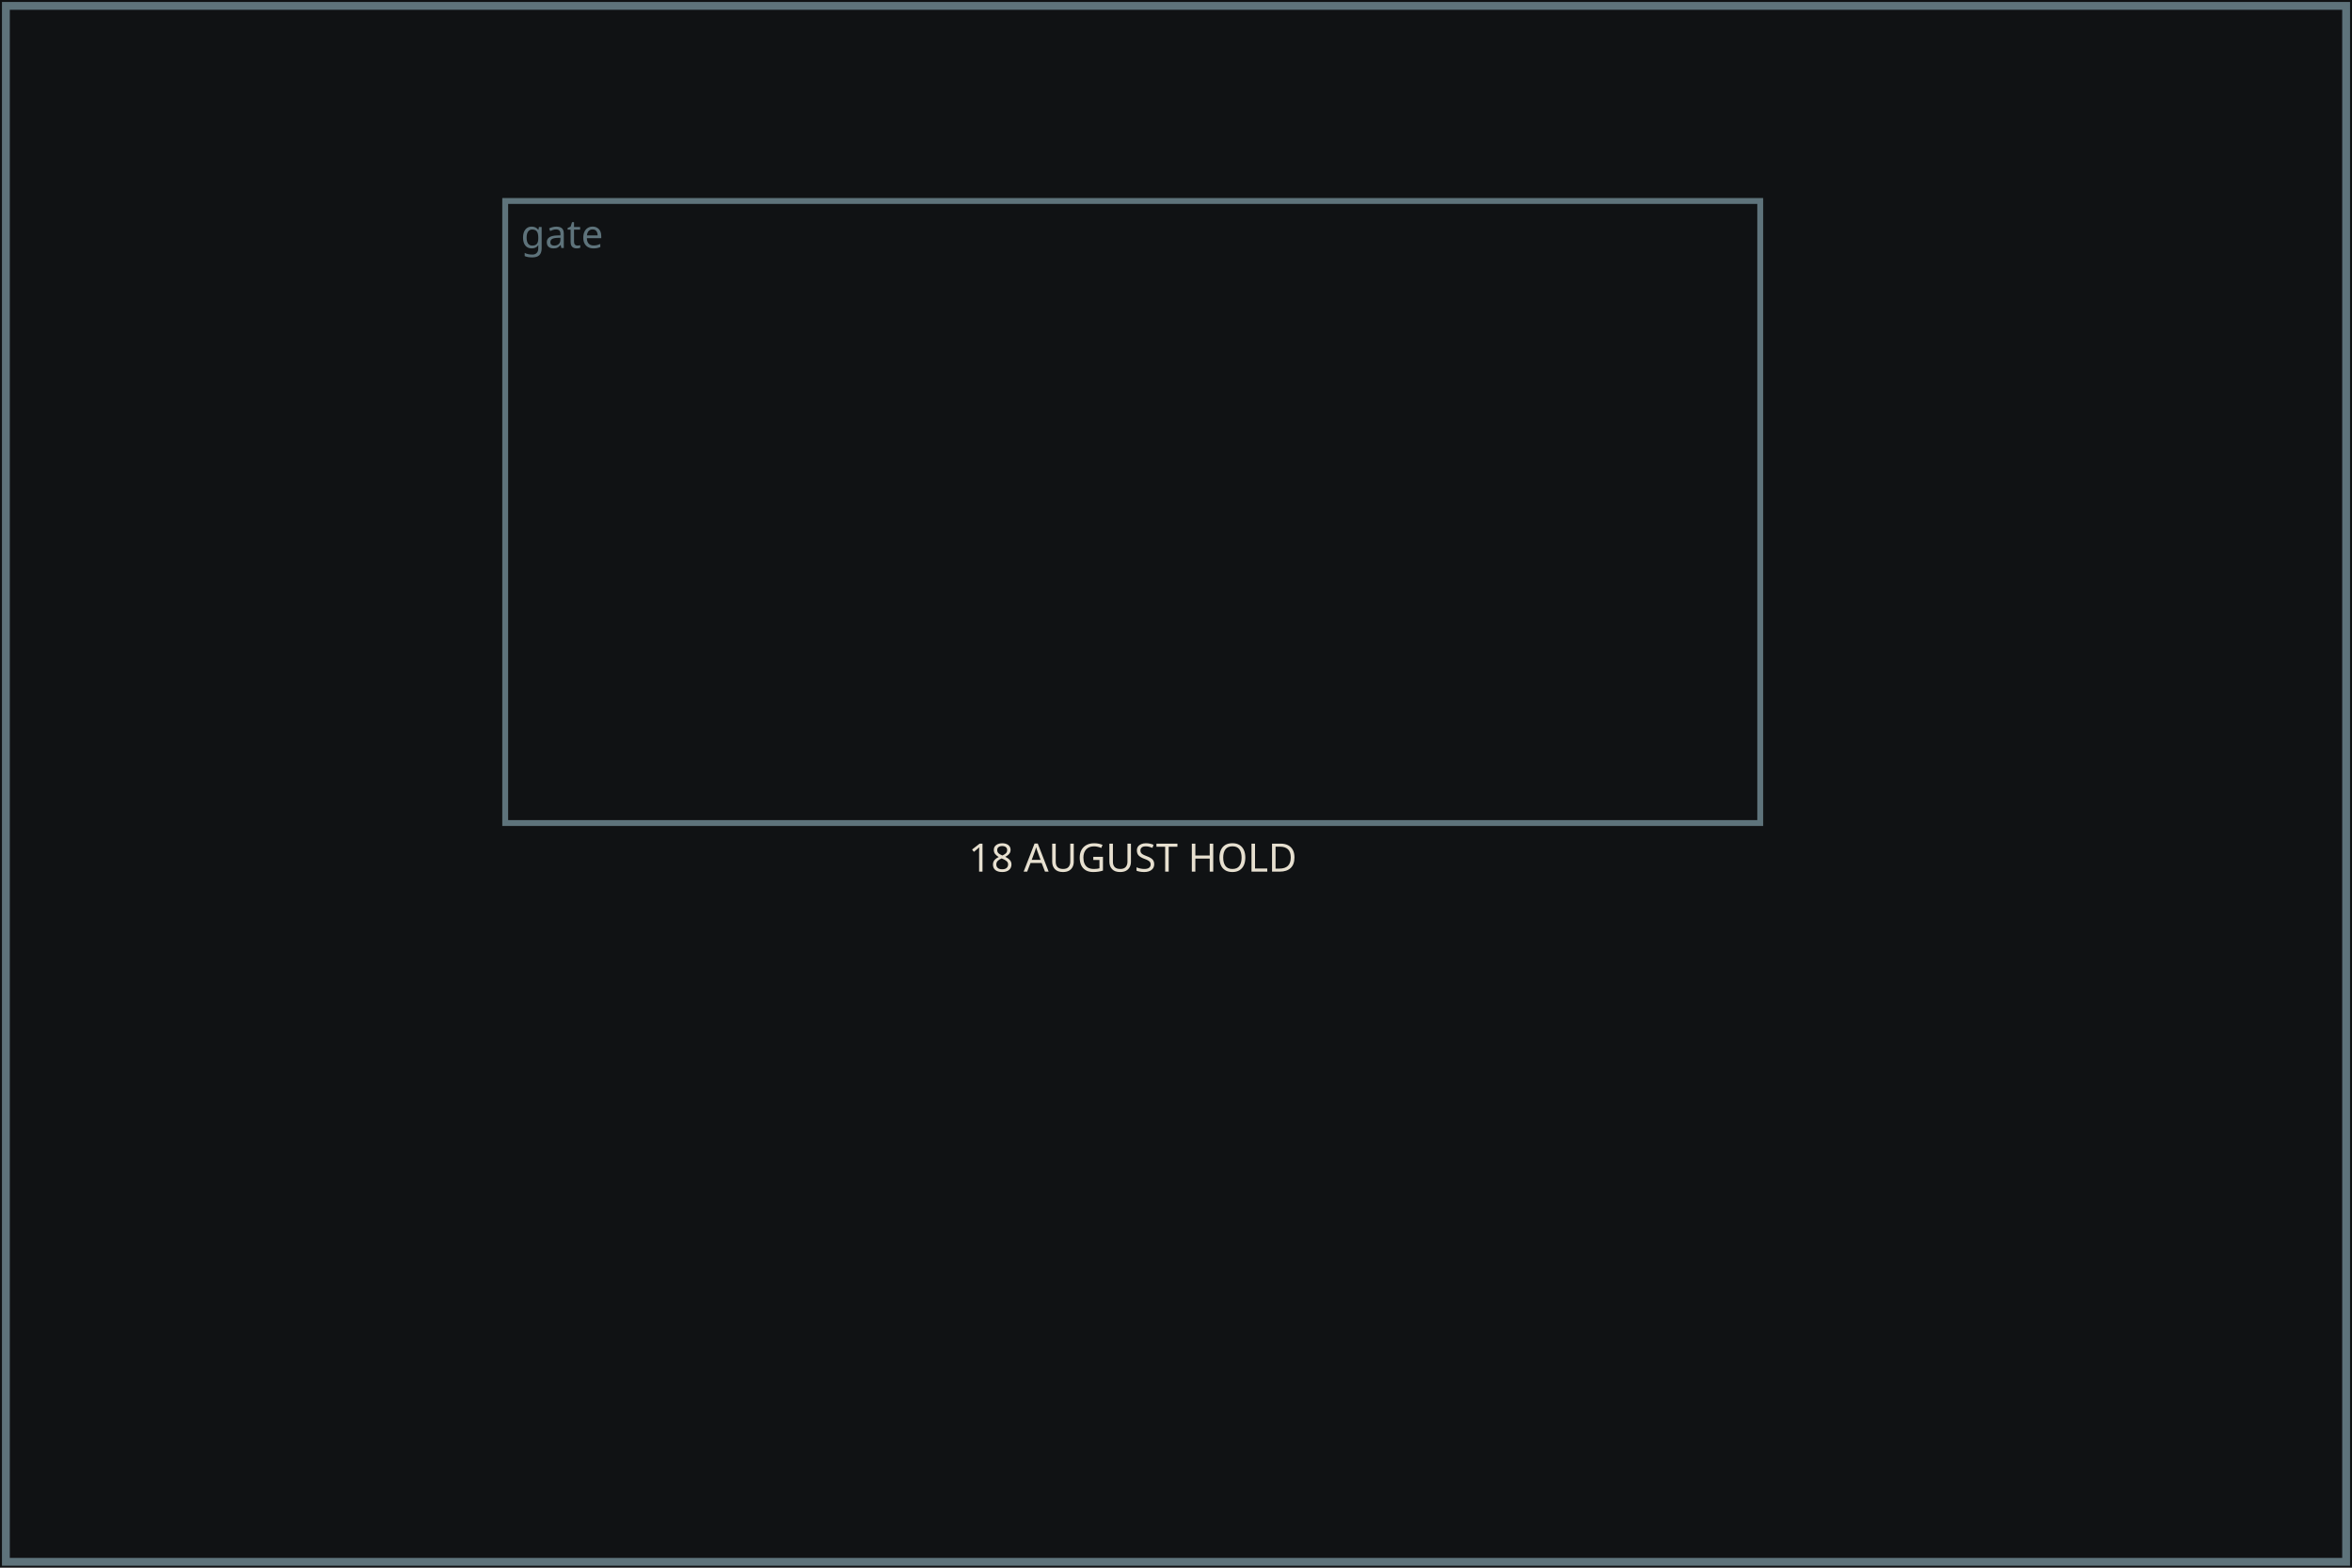
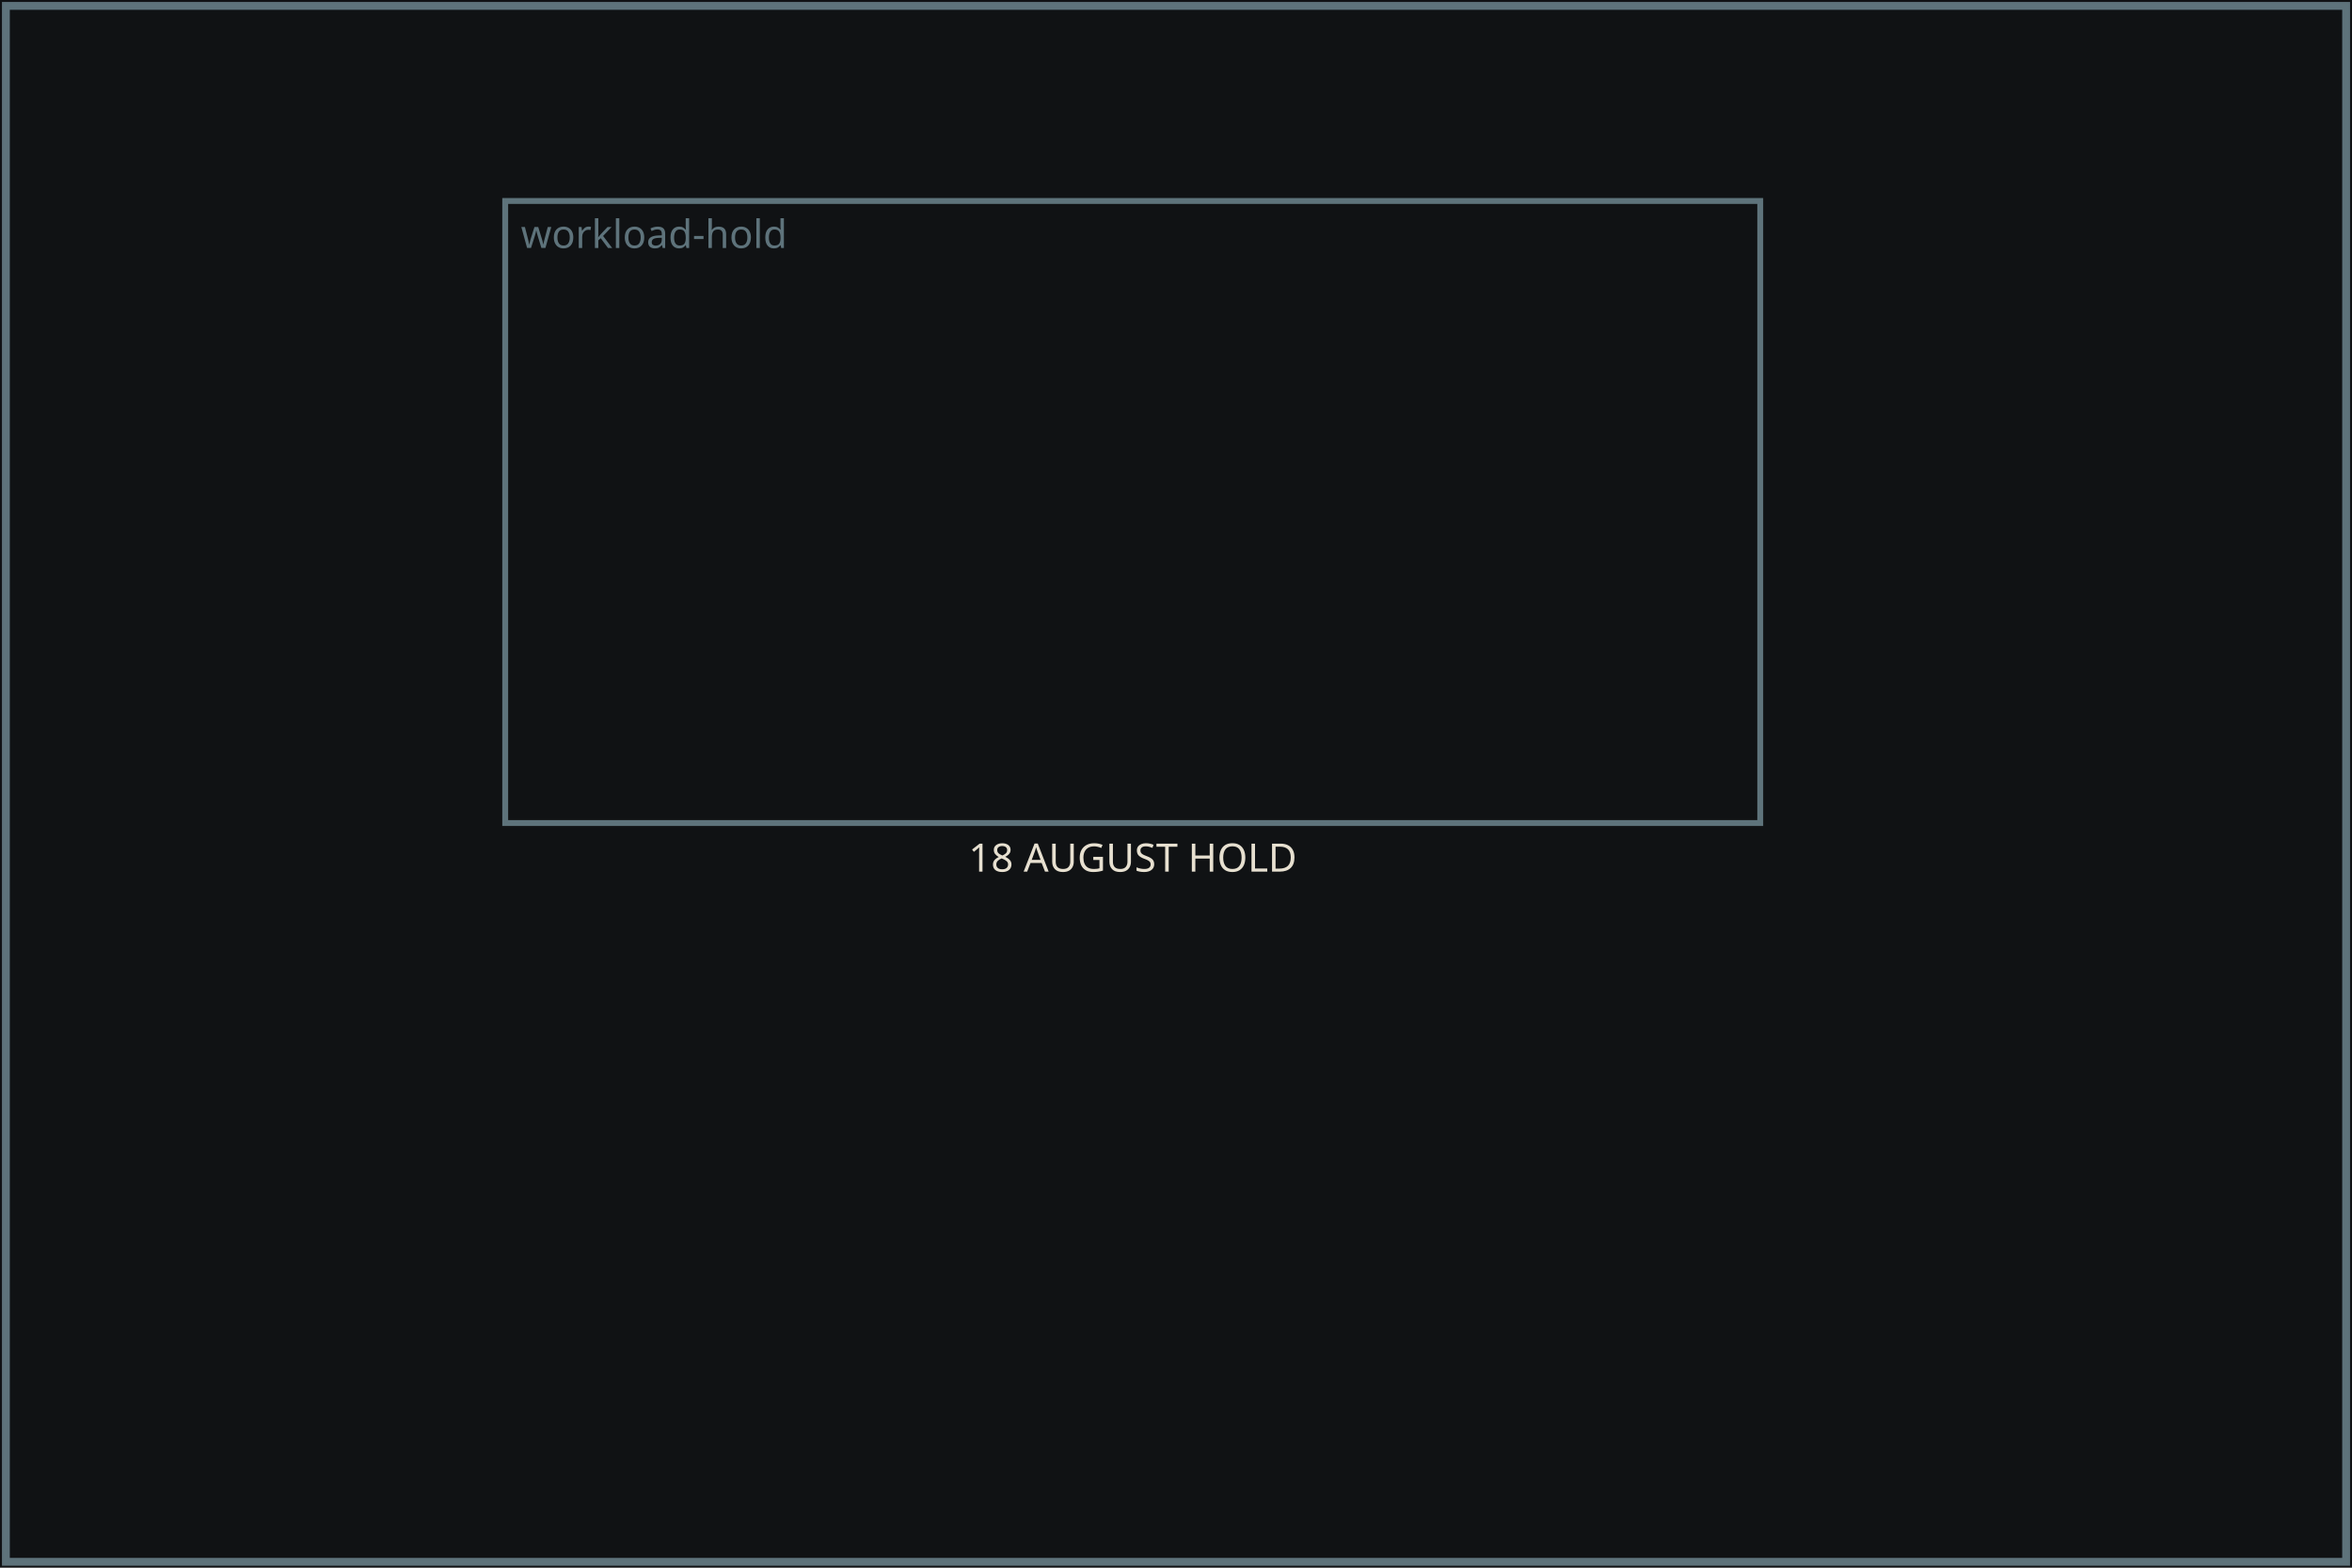
<svg xmlns="http://www.w3.org/2000/svg" width="1200" height="800" viewBox="0 0 1200 800">
  <rect width="1200" height="800" fill="#101214" />
  <rect x="257.76" y="102.56" width="640.32" height="317.44" fill="none" stroke="#5E737B" stroke-width="3" />
-   <text x="265.76" y="126.56" fill="#5E737B" font-family="sans-serif" font-size="20">gate</text>
+   <text x="265.76" y="126.56" fill="#5E737B" font-family="sans-serif" font-size="20">workload-hold</text>
  <text x="577.92" y="444.8" text-anchor="middle" fill="#E7E0D0" font-size="20" font-family="sans-serif">18 AUGUST HOLD</text>
  <rect x="3" y="3" width="1194" height="794" fill="none" stroke="#5E737B" stroke-width="4" />
</svg>
